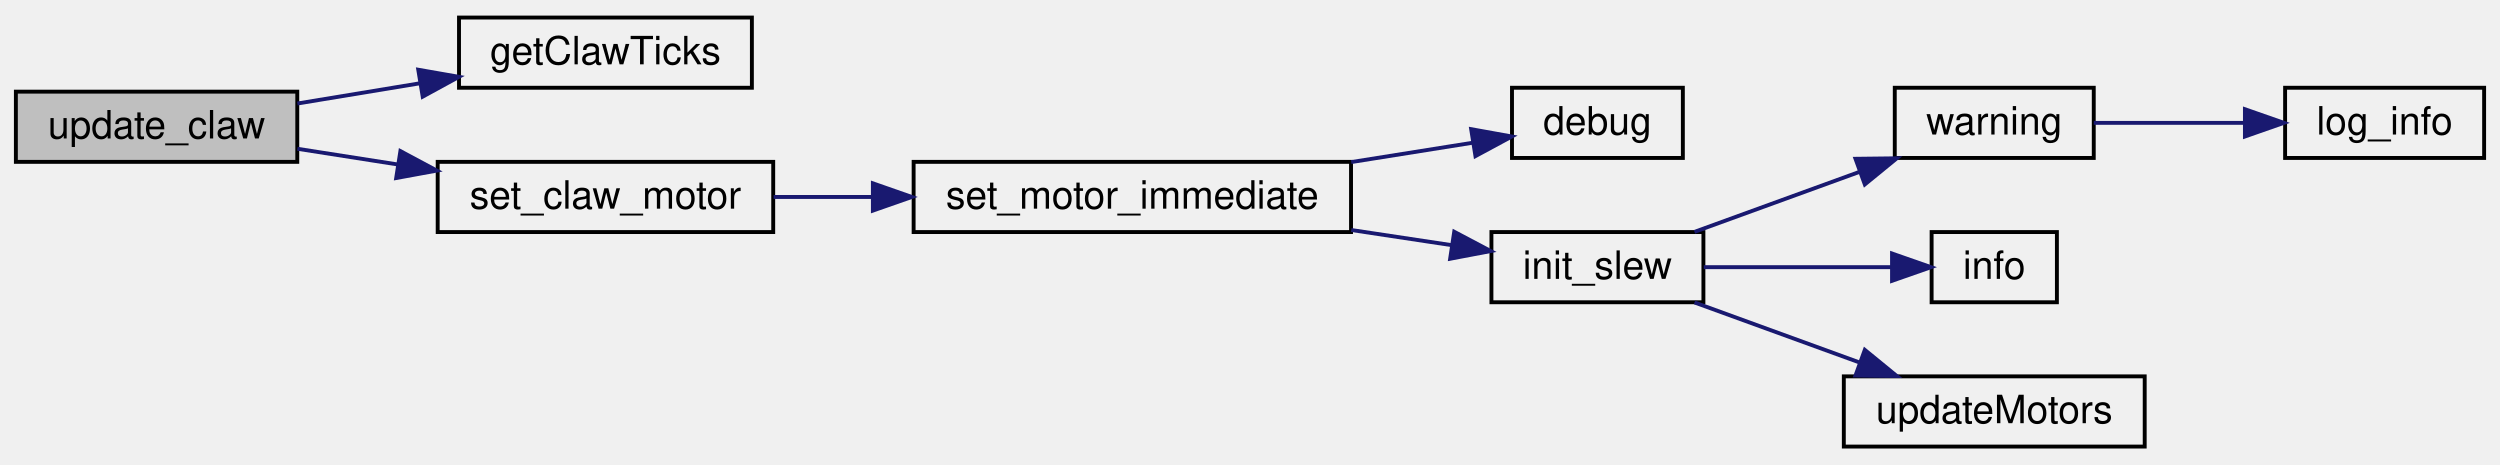
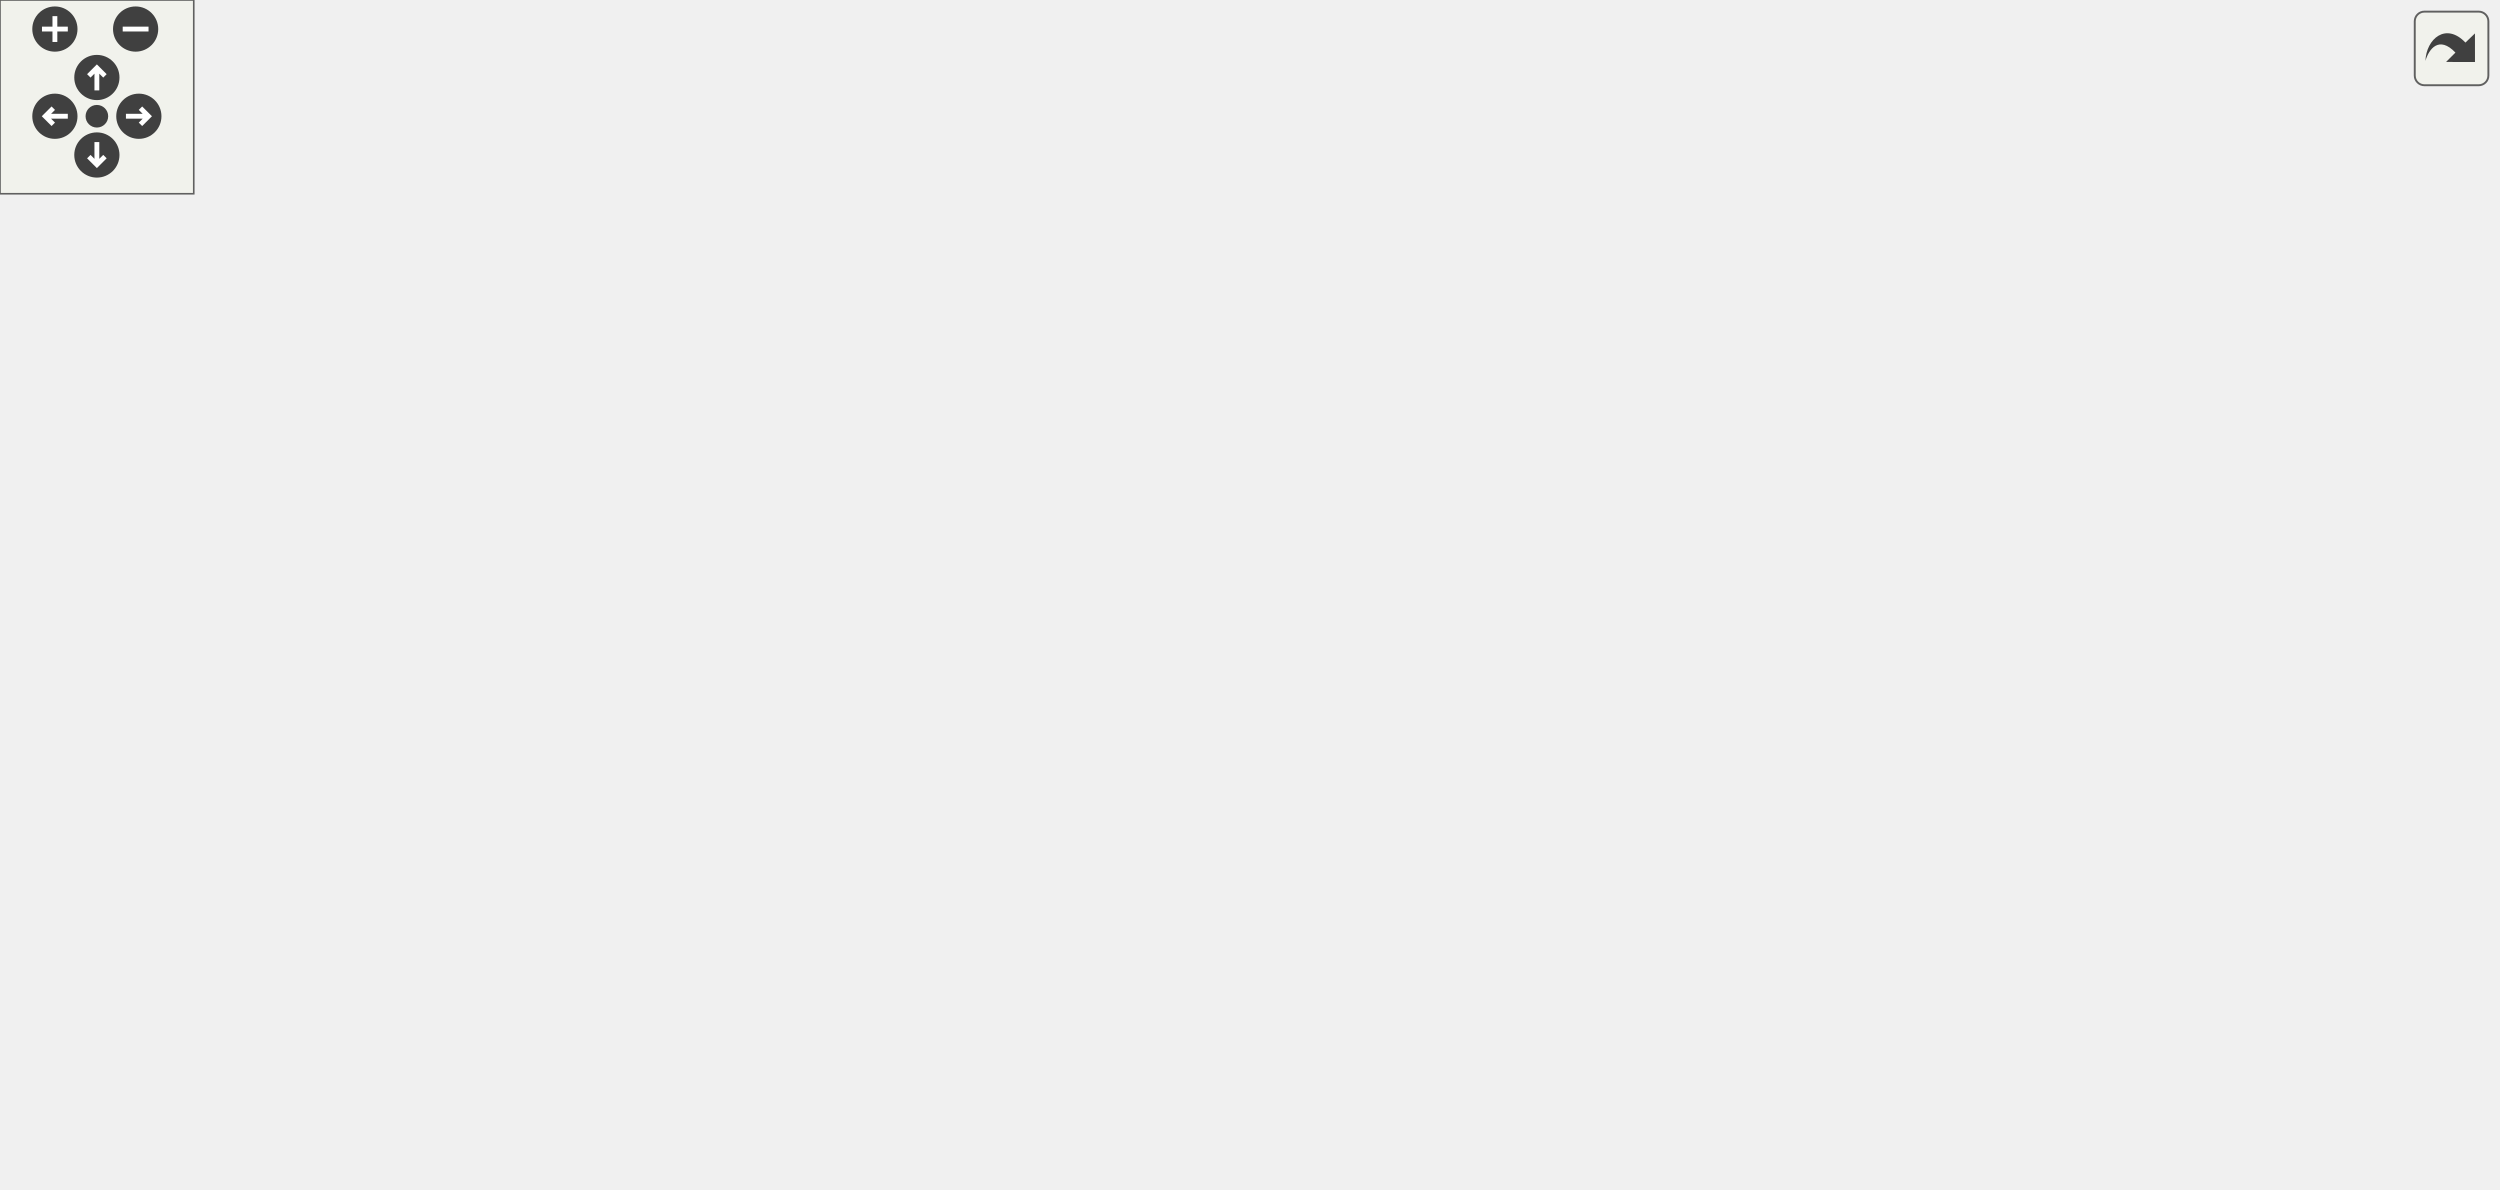
- <svg xmlns="http://www.w3.org/2000/svg" xmlns:xlink="http://www.w3.org/1999/xlink" width="641pt" height="119pt" viewBox="0.00 0.00 640.86 119.00">
-   <g id="graph0" class="graph" transform="scale(1 1) rotate(0) translate(4 115)">
-     <g id="node1" class="node">
-       <polygon fill="#bfbfbf" stroke="#000000" points="0,-73.5 0,-91.5 72.152,-91.5 72.152,-73.5 0,-73.5" />
-       <text text-anchor="middle" x="36.076" y="-79.5" font-family="Helvetica,sans-Serif" font-size="10.00" fill="#000000">update_claw</text>
-     </g>
-     <g id="node2" class="node">
-       <g id="a_node2">
-         <a xlink:href="$claw_8c.html#addd2004effae7c94400aed1fe6a90ead" xlink:title="Gets the claw position in potentiometer ticks. ">
-           <polygon fill="none" stroke="#000000" points="113.621,-92.5 113.621,-110.5 188.713,-110.5 188.713,-92.5 113.621,-92.5" />
-           <text text-anchor="middle" x="151.167" y="-98.5" font-family="Helvetica,sans-Serif" font-size="10.00" fill="#000000">getClawTicks</text>
-         </a>
-       </g>
-     </g>
-     <g id="edge1" class="edge">
-       <path fill="none" stroke="#191970" d="M72.176,-88.46C82.167,-90.109 93.165,-91.925 103.698,-93.663" />
-       <polygon fill="#191970" stroke="#191970" points="103.17,-97.124 113.606,-95.299 104.31,-90.217 103.17,-97.124" />
-     </g>
-     <g id="node3" class="node">
-       <g id="a_node3">
-         <a xlink:href="$claw_8c.html#a3a57f998b1884d39b0cc786689f7086f" xlink:title="sets the claw motor speed ">
-           <polygon fill="none" stroke="#000000" points="108.152,-55.5 108.152,-73.5 194.182,-73.5 194.182,-55.5 108.152,-55.5" />
-           <text text-anchor="middle" x="151.167" y="-61.5" font-family="Helvetica,sans-Serif" font-size="10.00" fill="#000000">set_claw_motor</text>
-         </a>
-       </g>
-     </g>
-     <g id="edge2" class="edge">
-       <path fill="none" stroke="#191970" d="M72.176,-76.854C80.326,-75.579 89.145,-74.2 97.835,-72.841" />
-       <polygon fill="#191970" stroke="#191970" points="98.591,-76.265 107.93,-71.262 97.51,-69.35 98.591,-76.265" />
-     </g>
-     <g id="node4" class="node">
-       <g id="a_node4">
-         <a xlink:href="$slew_8h.html#a9f8b8ae577ef938622024545711f0151" xlink:title="Sets the motor speed ignoring the slew controller. ">
-           <polygon fill="none" stroke="#000000" points="230.182,-55.5 230.182,-73.5 342.334,-73.5 342.334,-55.5 230.182,-55.5" />
-           <text text-anchor="middle" x="286.258" y="-61.5" font-family="Helvetica,sans-Serif" font-size="10.00" fill="#000000">set_motor_immediate</text>
-         </a>
-       </g>
-     </g>
-     <g id="edge3" class="edge">
-       <path fill="none" stroke="#191970" d="M194.282,-64.5C202.385,-64.5 211.03,-64.5 219.655,-64.5" />
-       <polygon fill="#191970" stroke="#191970" points="219.736,-68 229.736,-64.5 219.736,-61 219.736,-68" />
-     </g>
-     <g id="node5" class="node">
-       <g id="a_node5">
-         <a xlink:href="$log_8h.html#af3668f40d1ad1b4f3418869ac9a31f34" xlink:title="prints a info message ">
-           <polygon fill="none" stroke="#000000" points="383.605,-74.5 383.605,-92.5 427.413,-92.5 427.413,-74.5 383.605,-74.5" />
-           <text text-anchor="middle" x="405.509" y="-80.5" font-family="Helvetica,sans-Serif" font-size="10.00" fill="#000000">debug</text>
-         </a>
-       </g>
-     </g>
-     <g id="edge4" class="edge">
-       <path fill="none" stroke="#191970" d="M342.391,-73.444C353.127,-75.154 364.015,-76.889 373.655,-78.425" />
-       <polygon fill="#191970" stroke="#191970" points="373.134,-81.886 383.56,-80.003 374.236,-74.973 373.134,-81.886" />
-     </g>
-     <g id="node6" class="node">
-       <g id="a_node6">
-         <a xlink:href="$slew_8c.html#a321758941d88b75783955c819bb75005" xlink:title="Initializes the slew rate controller. ">
-           <polygon fill="none" stroke="#000000" points="378.334,-37.5 378.334,-55.5 432.684,-55.5 432.684,-37.5 378.334,-37.5" />
-           <text text-anchor="middle" x="405.509" y="-43.5" font-family="Helvetica,sans-Serif" font-size="10.00" fill="#000000">init_slew</text>
-         </a>
-       </g>
-     </g>
-     <g id="edge5" class="edge">
-       <path fill="none" stroke="#191970" d="M342.391,-56.027C351.141,-54.706 359.992,-53.37 368.186,-52.134" />
-       <polygon fill="#191970" stroke="#191970" points="368.792,-55.582 378.157,-50.629 367.747,-48.66 368.792,-55.582" />
-     </g>
-     <g id="node7" class="node">
-       <g id="a_node7">
-         <a xlink:href="$log_8h.html#a0bec2cf5fff7f607bc510b74aba9887c" xlink:title="prints a warning message and displays on lcd. Only will print and display if log_level is greater tha...">
-           <polygon fill="none" stroke="#000000" points="481.748,-74.5 481.748,-92.5 532.767,-92.5 532.767,-74.5 481.748,-74.5" />
-           <text text-anchor="middle" x="507.257" y="-80.5" font-family="Helvetica,sans-Serif" font-size="10.00" fill="#000000">warning</text>
-         </a>
-       </g>
-     </g>
-     <g id="edge6" class="edge">
-       <path fill="none" stroke="#191970" d="M430.399,-55.551C443.087,-60.165 458.722,-65.851 472.571,-70.886" />
-       <polygon fill="#191970" stroke="#191970" points="471.677,-74.286 482.271,-74.414 474.069,-67.707 471.677,-74.286" />
-     </g>
-     <g id="node9" class="node">
-       <g id="a_node9">
-         <a xlink:href="$log_8h.html#a1606d750e1bb8de9f9e917172bba3382" xlink:title="prints a info message ">
-           <polygon fill="none" stroke="#000000" points="491.196,-37.5 491.196,-55.5 523.319,-55.5 523.319,-37.5 491.196,-37.5" />
-           <text text-anchor="middle" x="507.257" y="-43.5" font-family="Helvetica,sans-Serif" font-size="10.00" fill="#000000">info</text>
-         </a>
-       </g>
-     </g>
-     <g id="edge8" class="edge">
-       <path fill="none" stroke="#191970" d="M432.776,-46.5C447.744,-46.5 466.216,-46.5 481.019,-46.5" />
-       <polygon fill="#191970" stroke="#191970" points="481.047,-50 491.047,-46.5 481.047,-43 481.047,-50" />
-     </g>
-     <g id="node10" class="node">
-       <g id="a_node10">
-         <a xlink:href="$slew_8c.html#a807a87c5df438fde21c1e8213906695b" xlink:title="Closes the distance between the desired motor value and the current motor value by half for each moto...">
-           <polygon fill="none" stroke="#000000" points="468.684,-.5 468.684,-18.5 545.831,-18.5 545.831,-.5 468.684,-.5" />
-           <text text-anchor="middle" x="507.257" y="-6.5" font-family="Helvetica,sans-Serif" font-size="10.00" fill="#000000">updateMotors</text>
-         </a>
-       </g>
-     </g>
-     <g id="edge9" class="edge">
-       <path fill="none" stroke="#191970" d="M430.399,-37.449C443.087,-32.835 458.722,-27.149 472.571,-22.113" />
-       <polygon fill="#191970" stroke="#191970" points="474.069,-25.293 482.271,-18.586 471.677,-18.714 474.069,-25.293" />
-     </g>
-     <g id="node8" class="node">
-       <g id="a_node8">
-         <a xlink:href="$log_8c.html#afff22aff6749311a684a559cac3ac8bd" xlink:title="log_info">
-           <polygon fill="none" stroke="#000000" points="581.831,-74.5 581.831,-92.5 632.86,-92.5 632.86,-74.5 581.831,-74.5" />
-           <text text-anchor="middle" x="607.346" y="-80.5" font-family="Helvetica,sans-Serif" font-size="10.00" fill="#000000">log_info</text>
-         </a>
-       </g>
-     </g>
-     <g id="edge7" class="edge">
-       <path fill="none" stroke="#191970" d="M532.773,-83.5C544.447,-83.5 558.487,-83.5 571.22,-83.5" />
-       <polygon fill="#191970" stroke="#191970" points="571.529,-87 581.529,-83.5 571.529,-80 571.529,-87" />
+ <svg xmlns="http://www.w3.org/2000/svg" xmlns:xlink="http://www.w3.org/1999/xlink" id="main" version="1.1" xml:space="preserve">
+   <style type="text/css">
+ .edge:hover path { stroke: red; }
+ .edge:hover polygon { stroke: red; fill: red; }
+ </style>
+   <defs>
+     <circle id="rim" cx="0" cy="0" r="7" />
+     <circle id="rim2" cx="0" cy="0" r="3.5" />
+     <g id="zoomPlus">
+       <use xlink:href="#rim" fill="#404040">
+         <set attributeName="fill" to="#808080" begin="zoomplus.mouseover" end="zoomplus.mouseout" />
+       </use>
+       <path d="M-4,0h8M0,-4v8" fill="none" stroke="white" stroke-width="1.5" pointer-events="none" />
+     </g>
+     <g id="zoomMin">
+       <use xlink:href="#rim" fill="#404040">
+         <set attributeName="fill" to="#808080" begin="zoomminus.mouseover" end="zoomminus.mouseout" />
+       </use>
+       <path d="M-4,0h8" fill="none" stroke="white" stroke-width="1.5" pointer-events="none" />
+     </g>
+     <g id="dirArrow">
+       <path fill="none" stroke="white" stroke-width="1.5" d="M0,-3.0v7 M-2.5,-0.5L0,-3.0L2.5,-0.5" />
+     </g>
+     <g id="resetDef">
+       <use xlink:href="#rim2" fill="#404040">
+         <set attributeName="fill" to="#808080" begin="reset.mouseover" end="reset.mouseout" />
+       </use>
+     </g>
+   </defs>
+   <svg id="graph" class="graph">
+     <g id="viewport">
+       <g id="node1" class="node">
+         <polygon fill="#bfbfbf" stroke="#000000" points="0,-121.5 0,-139.5 72.152,-139.5 72.152,-121.5 0,-121.5" />
+         <text text-anchor="middle" x="36.076" y="-127.5" font-family="Helvetica,sans-Serif" font-size="10.00" fill="#000000">update_claw</text>
+       </g>
+       <g id="node2" class="node">
+         <g id="a_node2">
+           <a xlink:href="_a_p_i_8h.html#a792f1a80c62a63e764cf64aabf95db92" target="_top" xlink:title="Gets the value of a button on the VEX joystick. ">
+             <polygon fill="none" stroke="#000000" points="108.152,-140.5 108.152,-158.5 200.842,-158.5 200.842,-140.5 108.152,-140.5" />
+             <text text-anchor="middle" x="154.497" y="-146.5" font-family="Helvetica,sans-Serif" font-size="10.00" fill="#000000">joystickGetDigital</text>
+           </a>
+         </g>
+       </g>
+       <g id="edge1" class="edge">
+         <path fill="none" stroke="#191970" d="M72.25,-136.304C80.454,-137.62 89.356,-139.048 98.173,-140.463" />
+         <polygon fill="#191970" stroke="#191970" points="97.622,-143.919 108.05,-142.048 98.731,-137.008 97.622,-143.919" />
+       </g>
+       <g id="node3" class="node">
+         <g id="a_node3">
+           <a xlink:href="claw_8c.html#a3a57f998b1884d39b0cc786689f7086f" target="_top" xlink:title="sets the claw motor speed ">
+             <polygon fill="none" stroke="#000000" points="111.482,-103.5 111.482,-121.5 197.512,-121.5 197.512,-103.5 111.482,-103.5" />
+             <text text-anchor="middle" x="154.497" y="-109.5" font-family="Helvetica,sans-Serif" font-size="10.00" fill="#000000">set_claw_motor</text>
+           </a>
+         </g>
+       </g>
+       <g id="edge2" class="edge">
+         <path fill="none" stroke="#191970" d="M72.25,-125.002C81.438,-123.605 91.502,-122.075 101.341,-120.58" />
+         <polygon fill="#191970" stroke="#191970" points="102.107,-124.004 111.467,-119.041 101.055,-117.083 102.107,-124.004" />
+       </g>
+       <g id="node4" class="node">
+         <g id="a_node4">
+           <a xlink:href="slew_8h.html#a9f8b8ae577ef938622024545711f0151" target="_top" xlink:title="Sets the motor speed ignoring the slew controller. ">
+             <polygon fill="none" stroke="#000000" points="236.842,-103.5 236.842,-121.5 348.994,-121.5 348.994,-103.5 236.842,-103.5" />
+             <text text-anchor="middle" x="292.918" y="-109.5" font-family="Helvetica,sans-Serif" font-size="10.00" fill="#000000">set_motor_immediate</text>
+           </a>
+         </g>
+       </g>
+       <g id="edge3" class="edge">
+         <path fill="none" stroke="#191970" d="M197.536,-112.5C206.724,-112.5 216.635,-112.5 226.471,-112.5" />
+         <polygon fill="#191970" stroke="#191970" points="226.661,-116 236.661,-112.5 226.661,-109 226.661,-116" />
+       </g>
+       <g id="node5" class="node">
+         <g id="a_node5">
+           <a xlink:href="log_8h.html#af3668f40d1ad1b4f3418869ac9a31f34" target="_top" xlink:title="prints a info message ">
+             <polygon fill="none" stroke="#000000" points="390.265,-243.5 390.265,-261.5 434.073,-261.5 434.073,-243.5 390.265,-243.5" />
+             <text text-anchor="middle" x="412.169" y="-249.5" font-family="Helvetica,sans-Serif" font-size="10.00" fill="#000000">debug</text>
+           </a>
+         </g>
+       </g>
+       <g id="edge4" class="edge">
+         <path fill="none" stroke="#191970" d="M300.742,-121.686C320.456,-144.829 372.395,-205.806 397.785,-235.613" />
+         <polygon fill="#191970" stroke="#191970" points="395.322,-238.119 404.471,-243.462 400.651,-233.58 395.322,-238.119" />
+       </g>
+       <g id="node7" class="node">
+         <g id="a_node7">
+           <a xlink:href="slew_8c.html#a321758941d88b75783955c819bb75005" target="_top" xlink:title="Initializes the slew rate controller. ">
+             <polygon fill="none" stroke="#000000" points="384.994,-159.5 384.994,-177.5 439.344,-177.5 439.344,-159.5 384.994,-159.5" />
+             <text text-anchor="middle" x="412.169" y="-165.5" font-family="Helvetica,sans-Serif" font-size="10.00" fill="#000000">init_slew</text>
+           </a>
+         </g>
+       </g>
+       <g id="edge6" class="edge">
+         <path fill="none" stroke="#191970" d="M312.343,-121.622C331.66,-130.693 361.514,-144.712 383.545,-155.058" />
+         <polygon fill="#191970" stroke="#191970" points="382.213,-158.299 392.752,-159.382 385.188,-151.963 382.213,-158.299" />
+       </g>
+       <g id="node17" class="node">
+         <g id="a_node17">
+           <a xlink:href="_a_p_i_8h.html#a8b51124628d2a7741738d48551d1e8ee" target="_top" xlink:title="Requests a mutex so that other tasks cannot simultaneously use the resource it guards. ">
+             <polygon fill="none" stroke="#000000" points="588.491,-84.5 588.491,-102.5 652.846,-102.5 652.846,-84.5 588.491,-84.5" />
+             <text text-anchor="middle" x="620.668" y="-90.5" font-family="Helvetica,sans-Serif" font-size="10.00" fill="#000000">mutexTake</text>
+           </a>
+         </g>
+       </g>
+       <g id="edge21" class="edge">
+         <path fill="none" stroke="#191970" d="M349.26,-109.234C414.352,-105.46 519.97,-99.338 578.407,-95.95" />
+         <polygon fill="#191970" stroke="#191970" points="578.622,-99.443 588.403,-95.371 578.217,-92.455 578.622,-99.443" />
+       </g>
+       <g id="node18" class="node">
+         <g id="a_node18">
+           <a xlink:href="_a_p_i_8h.html#afe171a08d22de18fc2ab604b2364959f" target="_top" xlink:title="Relinquishes a mutex so that other tasks can use the resource it guards. ">
+             <polygon fill="none" stroke="#000000" points="588.772,-37.5 588.772,-55.5 652.565,-55.5 652.565,-37.5 588.772,-37.5" />
+             <text text-anchor="middle" x="620.668" y="-43.5" font-family="Helvetica,sans-Serif" font-size="10.00" fill="#000000">mutexGive</text>
+           </a>
+         </g>
+       </g>
+       <g id="edge22" class="edge">
+         <path fill="none" stroke="#191970" d="M316.103,-103.497C350.341,-90.638 416.709,-67.368 475.344,-56.5 509.671,-50.137 549.235,-47.729 578.406,-46.86" />
+         <polygon fill="#191970" stroke="#191970" points="578.744,-50.353 588.654,-46.605 578.57,-43.355 578.744,-50.353" />
+       </g>
+       <g id="node19" class="node">
+         <g id="a_node19">
+           <a xlink:href="_a_p_i_8h.html#a03c5b04b472d024281f62d7af8854a8e" target="_top" xlink:title="Sets the speed of the specified motor channel. ">
+             <polygon fill="none" stroke="#000000" points="592.383,-.5 592.383,-18.5 648.954,-18.5 648.954,-.5 592.383,-.5" />
+             <text text-anchor="middle" x="620.668" y="-6.5" font-family="Helvetica,sans-Serif" font-size="10.00" fill="#000000">motorSet</text>
+           </a>
+         </g>
+       </g>
+       <g id="edge20" class="edge">
+         <path fill="none" stroke="#191970" d="M305.685,-103.406C322.892,-91.571 354.85,-71.042 384.994,-59.5 451.813,-33.915 534.564,-20.197 582.12,-13.911" />
+         <polygon fill="#191970" stroke="#191970" points="582.809,-17.351 592.284,-12.61 581.92,-10.408 582.809,-17.351" />
+       </g>
+       <g id="node6" class="node">
+         <g id="a_node6">
+           <a xlink:href="_a_p_i_8h.html#a403c82418e475fa4a8273719e6a7f3e6" target="_top" xlink:title="Prints the formatted string to the debug stream (the PC terminal). ">
+             <polygon fill="none" stroke="#000000" points="711.915,-289.5 711.915,-307.5 750.146,-307.5 750.146,-289.5 711.915,-289.5" />
+             <text text-anchor="middle" x="731.03" y="-295.5" font-family="Helvetica,sans-Serif" font-size="10.00" fill="#000000">printf</text>
+           </a>
+         </g>
+       </g>
+       <g id="edge5" class="edge">
+         <path fill="none" stroke="#191970" d="M428.498,-261.63C440.934,-268.108 458.695,-276.36 475.344,-280.5 555.439,-300.418 653.687,-300.923 701.742,-299.69" />
+         <polygon fill="#191970" stroke="#191970" points="701.864,-303.188 711.754,-299.387 701.653,-296.191 701.864,-303.188" />
+       </g>
+       <g id="node8" class="node">
+         <g id="a_node8">
+           <a xlink:href="log_8h.html#a0bec2cf5fff7f607bc510b74aba9887c" target="_top" xlink:title="prints a warning message and displays on lcd. ">
+             <polygon fill="none" stroke="#000000" points="488.408,-215.5 488.408,-233.5 539.427,-233.5 539.427,-215.5 488.408,-215.5" />
+             <text text-anchor="middle" x="513.918" y="-221.5" font-family="Helvetica,sans-Serif" font-size="10.00" fill="#000000">warning</text>
+           </a>
+         </g>
+       </g>
+       <g id="edge7" class="edge">
+         <path fill="none" stroke="#191970" d="M426.473,-177.694C439.118,-185.677 458.17,-197.36 475.344,-206.5 478.214,-208.028 481.237,-209.562 484.276,-211.055" />
+         <polygon fill="#191970" stroke="#191970" points="482.769,-214.214 493.301,-215.366 485.786,-207.898 482.769,-214.214" />
+       </g>
+       <g id="node13" class="node">
+         <g id="a_node13">
+           <a xlink:href="_a_p_i_8h.html#a8966c541f3e9565aea1289f0d2f2cf43" target="_top" xlink:title="Stops all motors; significantly faster than looping through all motor ports and calling motorSet(chan...">
+             <polygon fill="none" stroke="#000000" points="477.294,-178.5 477.294,-196.5 550.54,-196.5 550.54,-178.5 477.294,-178.5" />
+             <text text-anchor="middle" x="513.918" y="-184.5" font-family="Helvetica,sans-Serif" font-size="10.00" fill="#000000">motorStopAll</text>
+           </a>
+         </g>
+       </g>
+       <g id="edge13" class="edge">
+         <path fill="none" stroke="#191970" d="M439.436,-173.592C447.909,-175.174 457.504,-176.966 466.921,-178.724" />
+         <polygon fill="#191970" stroke="#191970" points="466.536,-182.213 477.009,-180.608 467.821,-175.332 466.536,-182.213" />
+       </g>
+       <g id="node14" class="node">
+         <g id="a_node14">
+           <a xlink:href="_a_p_i_8h.html#aecd027ce8f8b52a765735e9eb5b202b3" target="_top" xlink:title="Creates a mutex intended to allow only one task to use a resource at a time. ">
+             <polygon fill="none" stroke="#000000" points="477.294,-141.5 477.294,-159.5 550.54,-159.5 550.54,-141.5 477.294,-141.5" />
+             <text text-anchor="middle" x="513.918" y="-147.5" font-family="Helvetica,sans-Serif" font-size="10.00" fill="#000000">mutexCreate</text>
+           </a>
+         </g>
+       </g>
+       <g id="edge14" class="edge">
+         <path fill="none" stroke="#191970" d="M439.436,-163.676C447.909,-162.177 457.504,-160.48 466.921,-158.814" />
+         <polygon fill="#191970" stroke="#191970" points="467.771,-162.218 477.009,-157.029 466.552,-155.325 467.771,-162.218" />
+       </g>
+       <g id="node15" class="node">
+         <g id="a_node15">
+           <a xlink:href="_a_p_i_8h.html#ab05a241d6d1fd98b1ceb4665db678156" target="_top" xlink:title="Starts a task which will periodically call the specified function. ">
+             <polygon fill="none" stroke="#000000" points="476.452,-252.5 476.452,-270.5 551.383,-270.5 551.383,-252.5 476.452,-252.5" />
+             <text text-anchor="middle" x="513.918" y="-258.5" font-family="Helvetica,sans-Serif" font-size="10.00" fill="#000000">taskRunLoop</text>
+           </a>
+         </g>
+       </g>
+       <g id="edge15" class="edge">
+         <path fill="none" stroke="#191970" d="M418.118,-177.937C428.247,-193.377 450.206,-224.244 475.344,-243.5 477.155,-244.887 479.091,-246.202 481.094,-247.441" />
+         <polygon fill="#191970" stroke="#191970" points="479.683,-250.659 490.137,-252.383 483.04,-244.516 479.683,-250.659" />
+       </g>
+       <g id="node16" class="node">
+         <g id="a_node16">
+           <a xlink:href="slew_8c.html#a807a87c5df438fde21c1e8213906695b" target="_top" xlink:title="Closes the distance between the desired motor value and the current motor value by half for each moto...">
+             <polygon fill="none" stroke="#000000" points="475.344,-65.5 475.344,-83.5 552.491,-83.5 552.491,-65.5 475.344,-65.5" />
+             <text text-anchor="middle" x="513.918" y="-71.5" font-family="Helvetica,sans-Serif" font-size="10.00" fill="#000000">updateMotors</text>
+           </a>
+         </g>
+       </g>
+       <g id="edge16" class="edge">
+         <path fill="none" stroke="#191970" d="M421.925,-159.487C439.126,-143.596 475.058,-110.4 496.572,-90.525" />
+         <polygon fill="#191970" stroke="#191970" points="499.071,-92.981 504.041,-83.624 494.321,-87.839 499.071,-92.981" />
+       </g>
+       <g id="node9" class="node">
+         <g id="a_node9">
+           <a xlink:href="log_8c.html#afff22aff6749311a684a559cac3ac8bd" target="_top" xlink:title="prints a log info message to the lcd ">
+             <polygon fill="none" stroke="#000000" points="595.154,-215.5 595.154,-233.5 646.183,-233.5 646.183,-215.5 595.154,-215.5" />
+             <text text-anchor="middle" x="620.668" y="-221.5" font-family="Helvetica,sans-Serif" font-size="10.00" fill="#000000">log_info</text>
+           </a>
+         </g>
+       </g>
+       <g id="edge8" class="edge">
+         <path fill="none" stroke="#191970" d="M539.487,-224.5C552.988,-224.5 569.781,-224.5 584.585,-224.5" />
+         <polygon fill="#191970" stroke="#191970" points="584.938,-228 594.938,-224.5 584.938,-221 584.938,-228" />
+       </g>
+       <g id="edge9" class="edge">
+         <path fill="none" stroke="#191970" d="M630.159,-233.8C642.753,-245.771 666.061,-266.672 688.846,-280.5 693.049,-283.051 697.679,-285.419 702.285,-287.543" />
+         <polygon fill="#191970" stroke="#191970" points="700.994,-290.798 711.562,-291.542 703.765,-284.37 700.994,-290.798" />
+       </g>
+       <g id="node10" class="node">
+         <g id="a_node10">
+           <a xlink:href="_a_p_i_8h.html#aab53a247d88151a6623c20fa1ea940b0" target="_top" xlink:title="Sets the specified LCD backlight to be on or off. ">
+             <polygon fill="none" stroke="#000000" points="688.846,-252.5 688.846,-270.5 773.215,-270.5 773.215,-252.5 688.846,-252.5" />
+             <text text-anchor="middle" x="731.03" y="-258.5" font-family="Helvetica,sans-Serif" font-size="10.00" fill="#000000">lcdSetBacklight</text>
+           </a>
+         </g>
+       </g>
+       <g id="edge10" class="edge">
+         <path fill="none" stroke="#191970" d="M646.265,-233.082C660.608,-237.89 678.737,-243.968 694.545,-249.268" />
+         <polygon fill="#191970" stroke="#191970" points="693.439,-252.589 704.033,-252.449 695.664,-245.952 693.439,-252.589" />
+       </g>
+       <g id="node11" class="node">
+         <g id="a_node11">
+           <a xlink:href="_a_p_i_8h.html#a5fa1d119fe3e836b5519f97eae7a1272" target="_top" xlink:title="Clears the LCD screen on the specified port. ">
+             <polygon fill="none" stroke="#000000" points="704.69,-215.5 704.69,-233.5 757.37,-233.5 757.37,-215.5 704.69,-215.5" />
+             <text text-anchor="middle" x="731.03" y="-221.5" font-family="Helvetica,sans-Serif" font-size="10.00" fill="#000000">lcdClear</text>
+           </a>
+         </g>
+       </g>
+       <g id="edge11" class="edge">
+         <path fill="none" stroke="#191970" d="M646.265,-224.5C660.441,-224.5 678.315,-224.5 693.991,-224.5" />
+         <polygon fill="#191970" stroke="#191970" points="694.42,-228 704.42,-224.5 694.42,-221 694.42,-228" />
+       </g>
+       <g id="node12" class="node">
+         <g id="a_node12">
+           <a xlink:href="_a_p_i_8h.html#a6cfad8271c6a566a2f51ca318f819a80" target="_top" xlink:title="Prints the formatted string to the attached LCD. ">
+             <polygon fill="none" stroke="#000000" points="706.358,-178.5 706.358,-196.5 755.703,-196.5 755.703,-178.5 706.358,-178.5" />
+             <text text-anchor="middle" x="731.03" y="-184.5" font-family="Helvetica,sans-Serif" font-size="10.00" fill="#000000">lcdPrint</text>
+           </a>
+         </g>
+       </g>
+       <g id="edge12" class="edge">
+         <path fill="none" stroke="#191970" d="M646.265,-215.918C661.241,-210.898 680.344,-204.493 696.623,-199.036" />
+         <polygon fill="#191970" stroke="#191970" points="697.963,-202.278 706.332,-195.78 695.738,-195.641 697.963,-202.278" />
+       </g>
+       <g id="edge17" class="edge">
+         <path fill="none" stroke="#191970" d="M552.759,-81.413C561.066,-82.892 569.881,-84.461 578.313,-85.961" />
+         <polygon fill="#191970" stroke="#191970" points="577.889,-89.441 588.348,-87.747 579.116,-82.549 577.889,-89.441" />
+       </g>
+       <g id="edge18" class="edge">
+         <path fill="none" stroke="#191970" d="M548.282,-65.487C557.973,-62.945 568.626,-60.15 578.709,-57.506" />
+         <polygon fill="#191970" stroke="#191970" points="579.76,-60.849 588.545,-54.926 577.984,-54.078 579.76,-60.849" />
+       </g>
+       <g id="edge19" class="edge">
+         <path fill="none" stroke="#191970" d="M527.802,-65.444C542.678,-55.813 567.047,-40.244 588.491,-27.5 590.503,-26.304 592.597,-25.083 594.708,-23.868" />
+         <polygon fill="#191970" stroke="#191970" points="596.896,-26.651 603.873,-18.678 593.447,-20.56 596.896,-26.651" />
+       </g>
+     </g>
+   </svg>
+   <g id="navigator" transform="translate(0 0)" fill="#404254">
+     <rect fill="#f2f5e9" fill-opacity="0.5" stroke="#606060" stroke-width=".5" x="0" y="0" width="60" height="60" />
+     <use id="zoomplus" xlink:href="#zoomPlus" x="17" y="9" />
+     <use id="zoomminus" xlink:href="#zoomMin" x="42" y="9" />
+     <use id="reset" xlink:href="#resetDef" x="30" y="36" />
+     <g id="arrowUp" xlink:href="#dirArrow" transform="translate(30 24)">
+       <use xlink:href="#rim" fill="#404040">
+         <set attributeName="fill" to="#808080" begin="arrowUp.mouseover" end="arrowUp.mouseout" />
+       </use>
+       <path fill="none" stroke="white" stroke-width="1.5" d="M0,-3.0v7 M-2.5,-0.5L0,-3.0L2.5,-0.5" />
+     </g>
+     <g id="arrowRight" xlink:href="#dirArrow" transform="rotate(90) translate(36 -43)">
+       <use xlink:href="#rim" fill="#404040">
+         <set attributeName="fill" to="#808080" begin="arrowRight.mouseover" end="arrowRight.mouseout" />
+       </use>
+       <path fill="none" stroke="white" stroke-width="1.5" d="M0,-3.0v7 M-2.5,-0.5L0,-3.0L2.5,-0.5" />
+     </g>
+     <g id="arrowDown" xlink:href="#dirArrow" transform="rotate(180) translate(-30 -48)">
+       <use xlink:href="#rim" fill="#404040">
+         <set attributeName="fill" to="#808080" begin="arrowDown.mouseover" end="arrowDown.mouseout" />
+       </use>
+       <path fill="none" stroke="white" stroke-width="1.5" d="M0,-3.0v7 M-2.5,-0.5L0,-3.0L2.5,-0.5" />
+     </g>
+     <g id="arrowLeft" xlink:href="#dirArrow" transform="rotate(270) translate(-36 17)">
+       <use xlink:href="#rim" fill="#404040">
+         <set attributeName="fill" to="#808080" begin="arrowLeft.mouseover" end="arrowLeft.mouseout" />
+       </use>
+       <path fill="none" stroke="white" stroke-width="1.5" d="M0,-3.0v7 M-2.5,-0.5L0,-3.0L2.5,-0.5" />
    </g>
  </g>
+   <svg viewBox="0 0 15 15" width="100%" height="30px" preserveAspectRatio="xMaxYMin meet">
+     <g id="arrow_out" transform="scale(0.3 0.3)">
+       <a xlink:href="claw_8h_a0122b78972344264b8a276a559cfce4a_cgraph_org.svg" target="_base">
+         <rect id="button" ry="5" rx="5" y="6" x="6" height="38" width="38" fill="#f2f5e9" fill-opacity="0.5" stroke="#606060" stroke-width="1.0" />
+         <path id="arrow" d="M 11.5,31.437 C 11.94,20.098 22.043,11.323 32.159,21.979 L 37.069,17.246 C 37.069,17.246 37.088,32 37.088,32 L 22.16,31.978 C 22.16,31.978 26.998,27.14 26.998,27.14 C 18.529,18.264 13.292,25.23 11.5,31.437 z" style="fill:#404040;" />
+       </a>
+     </g>
+   </svg>
</svg>
